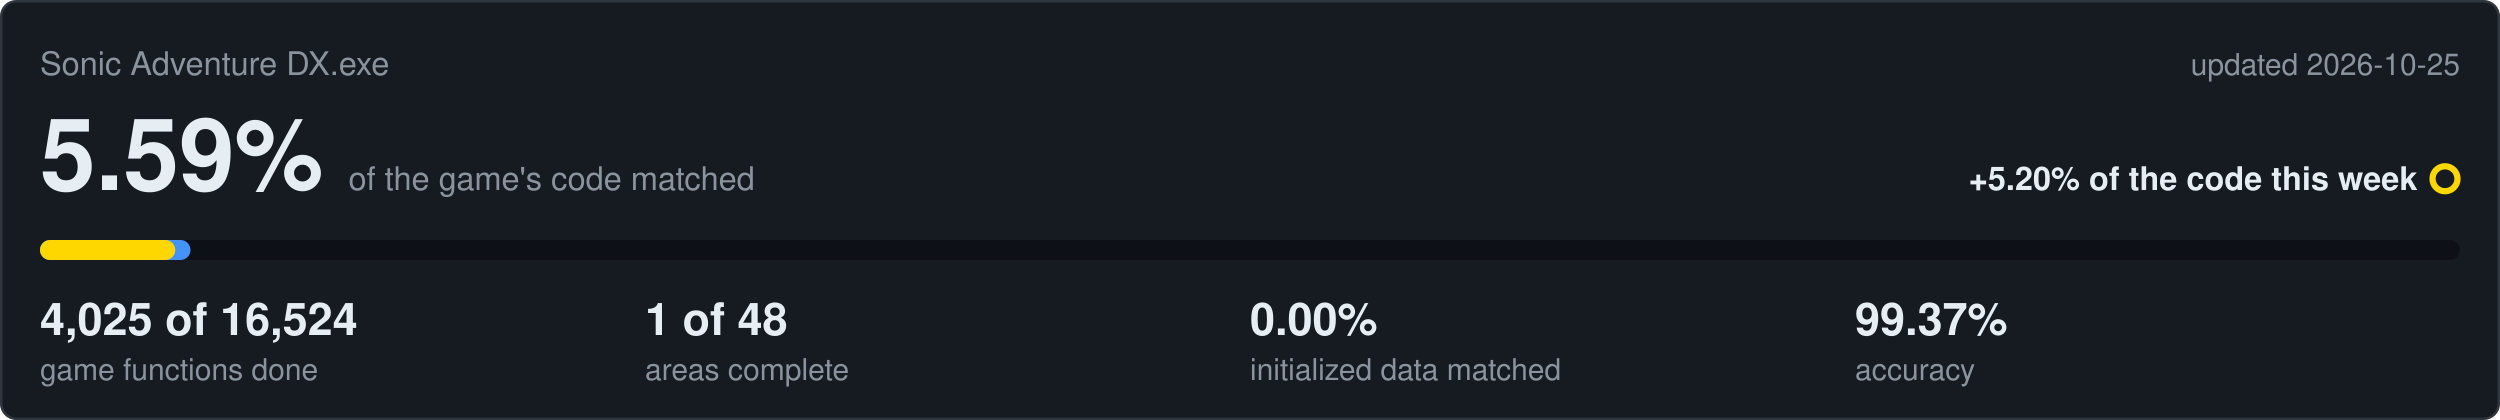
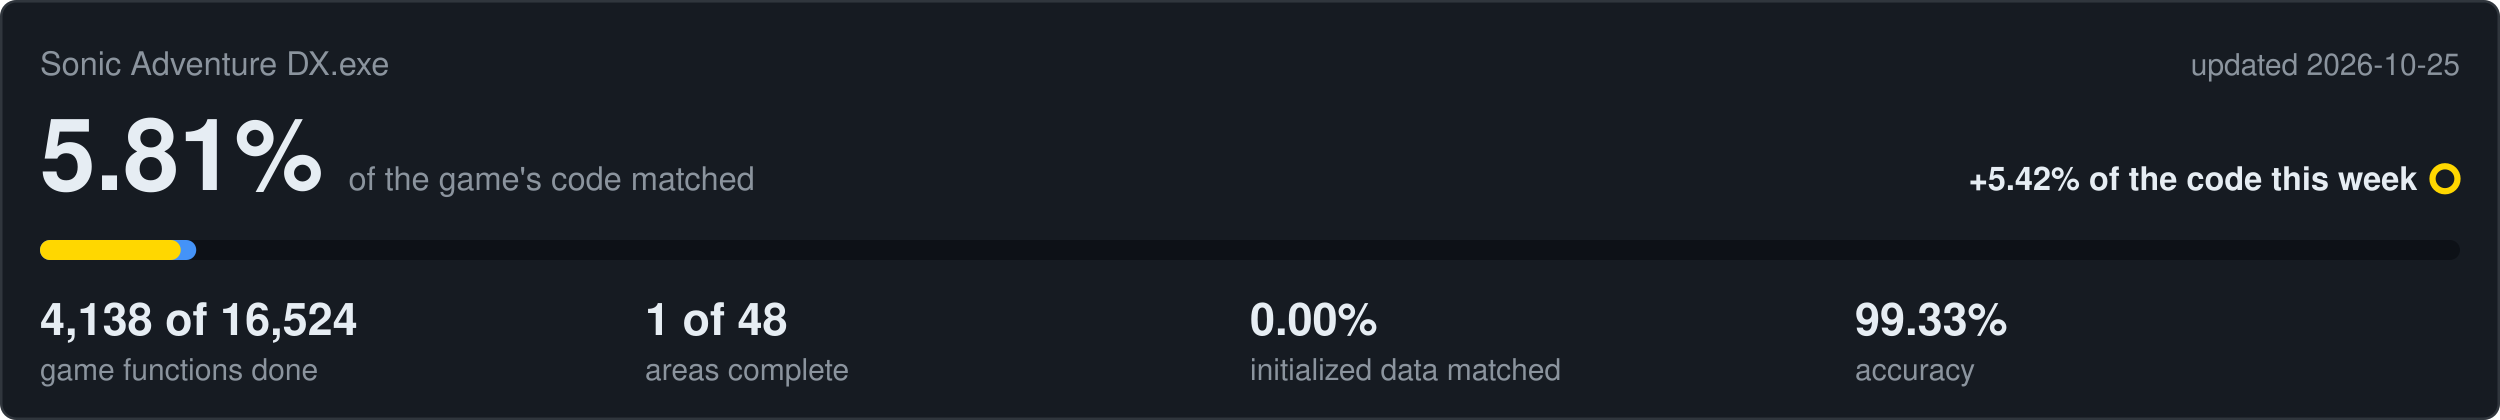
<svg xmlns="http://www.w3.org/2000/svg" viewBox="0 0 1000 168" width="1000" height="168">
  <rect x="0.5" y="0.5" width="999" height="167" rx="6" fill="#161b22" stroke="#30363d" />
  <text x="16" y="30" font-family="Segoe UI,Helvetica,Arial,sans-serif" font-size="13" fill="#8b949e">Sonic Adventure DX.exe</text>
  <text x="984" y="30" text-anchor="end" font-family="Segoe UI,Helvetica,Arial,sans-serif" font-size="12" fill="#8b949e">updated 2026-10-25</text>
-   <text x="16" y="76" font-family="Segoe UI,Helvetica,Arial,sans-serif" font-size="40" font-weight="600" fill="#e6edf3">5.59%<tspan dx="10" font-size="13" font-weight="400" fill="#8b949e">of the game's code matched</tspan>
+   <text x="16" y="76" font-family="Segoe UI,Helvetica,Arial,sans-serif" font-size="40" font-weight="600" fill="#e6edf3">5.81%<tspan dx="10" font-size="13" font-weight="400" fill="#8b949e">of the game's code matched</tspan>
  </text>
-   <text x="967" y="76" text-anchor="end" font-family="Segoe UI,Helvetica,Arial,sans-serif" font-size="13" font-weight="600" fill="#e6edf3">+5.20% of the code this week</text>
+   <text x="967" y="76" text-anchor="end" font-family="Segoe UI,Helvetica,Arial,sans-serif" font-size="13" font-weight="600" fill="#e6edf3">+5.42% of the code this week</text>
  <circle cx="978" cy="71.5" r="5" fill="none" stroke="#ffd700" stroke-width="2.5" />
  <rect x="16" y="96" width="968" height="8" rx="4" fill="#0d1117" />
-   <rect x="16" y="96" width="60.2" height="8" rx="4" fill="#4493f8" />
-   <rect x="16" y="96" width="54.1" height="8" rx="4" fill="#ffd700" />
-   <text x="16" y="134" font-family="Segoe UI,Helvetica,Arial,sans-serif" font-size="18" font-weight="600" fill="#e6edf3">4,025 of 16,524</text>
+   <rect x="16" y="96" width="62.5" height="8" rx="4" fill="#4493f8" />
+   <rect x="16" y="96" width="56.3" height="8" rx="4" fill="#ffd700" />
+   <text x="16" y="134" font-family="Segoe UI,Helvetica,Arial,sans-serif" font-size="18" font-weight="600" fill="#e6edf3">4,138 of 16,524</text>
  <text x="16" y="152" font-family="Segoe UI,Helvetica,Arial,sans-serif" font-size="12" fill="#8b949e">game functions done</text>
  <text x="258" y="134" font-family="Segoe UI,Helvetica,Arial,sans-serif" font-size="18" font-weight="600" fill="#e6edf3">1 of 48</text>
  <text x="258" y="152" font-family="Segoe UI,Helvetica,Arial,sans-serif" font-size="12" fill="#8b949e">areas complete</text>
  <text x="500" y="134" font-family="Segoe UI,Helvetica,Arial,sans-serif" font-size="18" font-weight="600" fill="#e6edf3">0.00%</text>
  <text x="500" y="152" font-family="Segoe UI,Helvetica,Arial,sans-serif" font-size="12" fill="#8b949e">initialized data matched</text>
-   <text x="742" y="134" font-family="Segoe UI,Helvetica,Arial,sans-serif" font-size="18" font-weight="600" fill="#e6edf3">99.37%</text>
+   <text x="742" y="134" font-family="Segoe UI,Helvetica,Arial,sans-serif" font-size="18" font-weight="600" fill="#e6edf3">99.33%</text>
  <text x="742" y="152" font-family="Segoe UI,Helvetica,Arial,sans-serif" font-size="12" fill="#8b949e">accuracy</text>
</svg>
